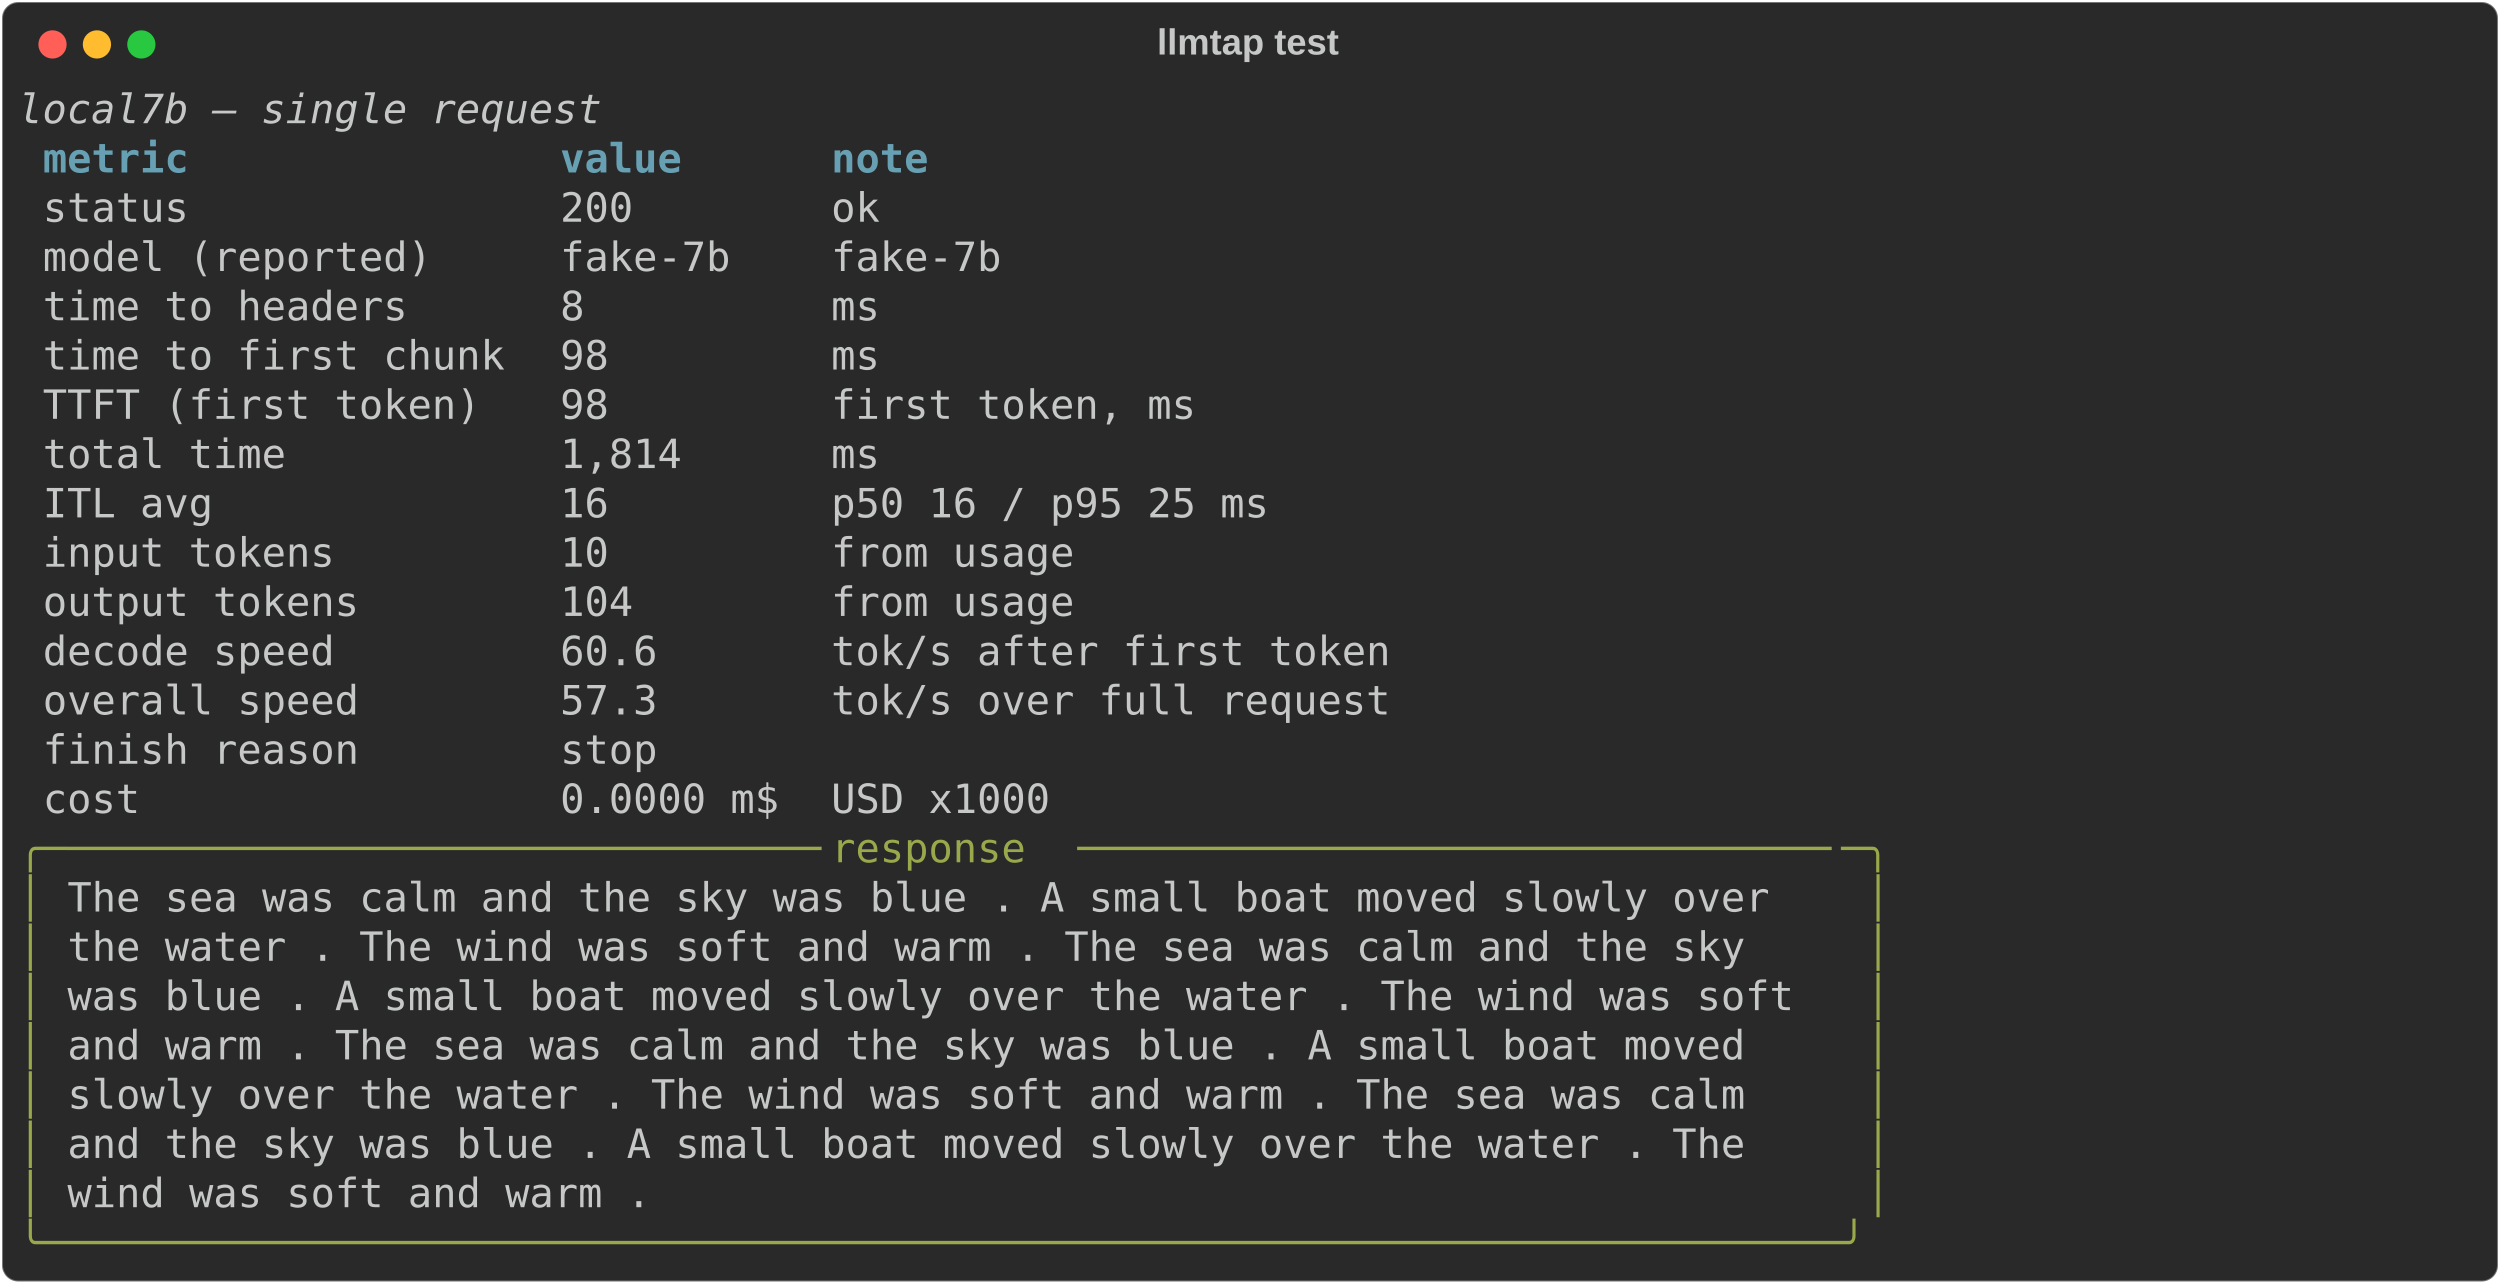
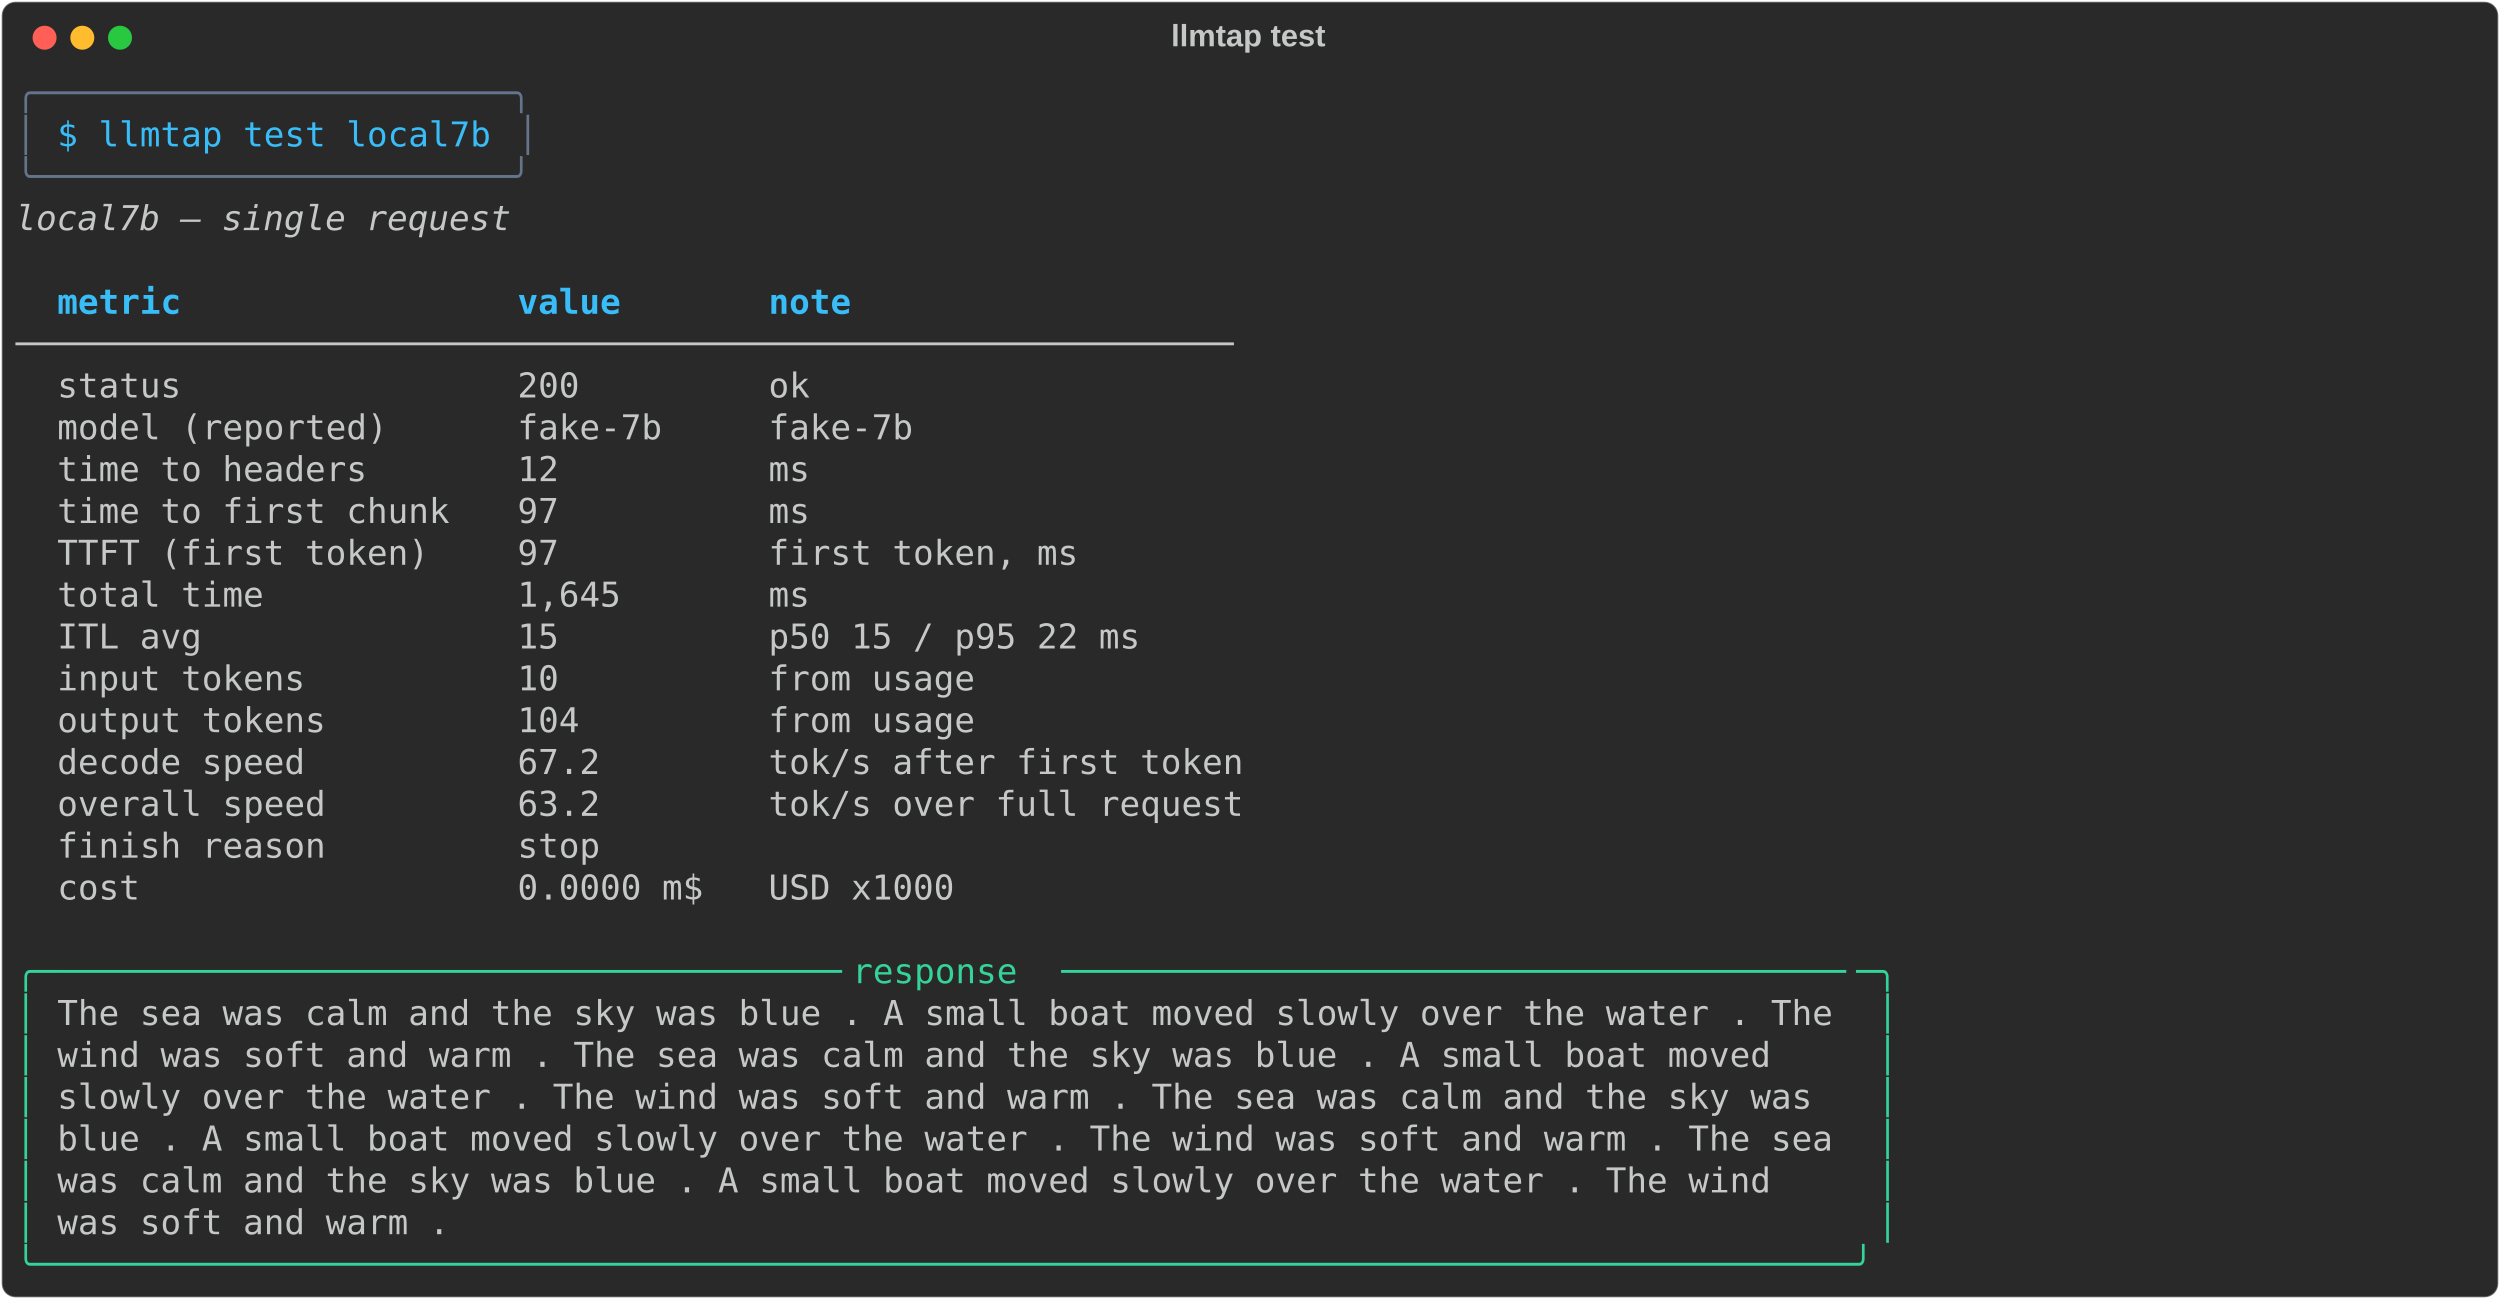
- <svg xmlns="http://www.w3.org/2000/svg" class="rich-terminal" viewBox="0 0 1238 635.6">
+ <svg xmlns="http://www.w3.org/2000/svg" class="rich-terminal" viewBox="0 0 1458 757.6">
  <style>

    @font-face {
        font-family: "Fira Code";
        src: local("FiraCode-Regular"),
                url("https://cdnjs.cloudflare.com/ajax/libs/firacode/6.2.0/woff2/FiraCode-Regular.woff2") format("woff2"),
                url("https://cdnjs.cloudflare.com/ajax/libs/firacode/6.2.0/woff/FiraCode-Regular.woff") format("woff");
        font-style: normal;
        font-weight: 400;
    }
    @font-face {
        font-family: "Fira Code";
        src: local("FiraCode-Bold"),
                url("https://cdnjs.cloudflare.com/ajax/libs/firacode/6.2.0/woff2/FiraCode-Bold.woff2") format("woff2"),
                url("https://cdnjs.cloudflare.com/ajax/libs/firacode/6.2.0/woff/FiraCode-Bold.woff") format("woff");
        font-style: bold;
        font-weight: 700;
    }

-     .terminal-2119220028-matrix {
+     .terminal-673663-matrix {
        font-family: Fira Code, monospace;
        font-size: 20px;
        line-height: 24.4px;
        font-variant-east-asian: full-width;
    }

-     .terminal-2119220028-title {
+     .terminal-673663-title {
        font-size: 18px;
        font-weight: bold;
        font-family: arial;
    }

-     .terminal-2119220028-r1 { fill: #c5c8c6;font-style: italic; }
- .terminal-2119220028-r2 { fill: #c5c8c6 }
- .terminal-2119220028-r3 { fill: #68a0b3;font-weight: bold }
- .terminal-2119220028-r4 { fill: #98a84b }
+     .terminal-673663-r1 { fill: #64748b }
+ .terminal-673663-r2 { fill: #c5c8c6 }
+ .terminal-673663-r3 { fill: #38bdf8 }
+ .terminal-673663-r4 { fill: #c5c8c6;font-style: italic; }
+ .terminal-673663-r5 { fill: #38bdf8;font-weight: bold }
+ .terminal-673663-r6 { fill: #34d399 }
    </style>
  <defs>
-     <clipPath id="terminal-2119220028-clip-terminal">
-       <rect x="0" y="0" width="1219.0" height="584.6" />
-     </clipPath>
-     <clipPath id="terminal-2119220028-line-0">
-       <rect x="0" y="1.5" width="1220" height="24.65" />
-     </clipPath>
-     <clipPath id="terminal-2119220028-line-1">
-       <rect x="0" y="25.9" width="1220" height="24.65" />
-     </clipPath>
-     <clipPath id="terminal-2119220028-line-2">
-       <rect x="0" y="50.3" width="1220" height="24.65" />
-     </clipPath>
-     <clipPath id="terminal-2119220028-line-3">
-       <rect x="0" y="74.7" width="1220" height="24.65" />
-     </clipPath>
-     <clipPath id="terminal-2119220028-line-4">
-       <rect x="0" y="99.1" width="1220" height="24.65" />
-     </clipPath>
-     <clipPath id="terminal-2119220028-line-5">
-       <rect x="0" y="123.5" width="1220" height="24.65" />
-     </clipPath>
-     <clipPath id="terminal-2119220028-line-6">
-       <rect x="0" y="147.9" width="1220" height="24.65" />
-     </clipPath>
-     <clipPath id="terminal-2119220028-line-7">
-       <rect x="0" y="172.3" width="1220" height="24.65" />
-     </clipPath>
-     <clipPath id="terminal-2119220028-line-8">
-       <rect x="0" y="196.7" width="1220" height="24.65" />
-     </clipPath>
-     <clipPath id="terminal-2119220028-line-9">
-       <rect x="0" y="221.1" width="1220" height="24.65" />
-     </clipPath>
-     <clipPath id="terminal-2119220028-line-10">
-       <rect x="0" y="245.5" width="1220" height="24.65" />
-     </clipPath>
-     <clipPath id="terminal-2119220028-line-11">
-       <rect x="0" y="269.9" width="1220" height="24.65" />
-     </clipPath>
-     <clipPath id="terminal-2119220028-line-12">
-       <rect x="0" y="294.3" width="1220" height="24.65" />
-     </clipPath>
-     <clipPath id="terminal-2119220028-line-13">
-       <rect x="0" y="318.7" width="1220" height="24.65" />
-     </clipPath>
-     <clipPath id="terminal-2119220028-line-14">
-       <rect x="0" y="343.1" width="1220" height="24.65" />
-     </clipPath>
-     <clipPath id="terminal-2119220028-line-15">
-       <rect x="0" y="367.5" width="1220" height="24.65" />
-     </clipPath>
-     <clipPath id="terminal-2119220028-line-16">
-       <rect x="0" y="391.9" width="1220" height="24.65" />
-     </clipPath>
-     <clipPath id="terminal-2119220028-line-17">
-       <rect x="0" y="416.3" width="1220" height="24.65" />
-     </clipPath>
-     <clipPath id="terminal-2119220028-line-18">
-       <rect x="0" y="440.7" width="1220" height="24.65" />
-     </clipPath>
-     <clipPath id="terminal-2119220028-line-19">
-       <rect x="0" y="465.1" width="1220" height="24.65" />
-     </clipPath>
-     <clipPath id="terminal-2119220028-line-20">
-       <rect x="0" y="489.5" width="1220" height="24.65" />
-     </clipPath>
-     <clipPath id="terminal-2119220028-line-21">
-       <rect x="0" y="513.9" width="1220" height="24.65" />
-     </clipPath>
-     <clipPath id="terminal-2119220028-line-22">
-       <rect x="0" y="538.3" width="1220" height="24.65" />
+     <clipPath id="terminal-673663-clip-terminal">
+       <rect x="0" y="0" width="1438.6" height="706.6" />
+     </clipPath>
+     <clipPath id="terminal-673663-line-0">
+       <rect x="0" y="1.5" width="1439.6" height="24.65" />
+     </clipPath>
+     <clipPath id="terminal-673663-line-1">
+       <rect x="0" y="25.9" width="1439.6" height="24.65" />
+     </clipPath>
+     <clipPath id="terminal-673663-line-2">
+       <rect x="0" y="50.3" width="1439.6" height="24.65" />
+     </clipPath>
+     <clipPath id="terminal-673663-line-3">
+       <rect x="0" y="74.7" width="1439.6" height="24.65" />
+     </clipPath>
+     <clipPath id="terminal-673663-line-4">
+       <rect x="0" y="99.1" width="1439.6" height="24.65" />
+     </clipPath>
+     <clipPath id="terminal-673663-line-5">
+       <rect x="0" y="123.5" width="1439.6" height="24.65" />
+     </clipPath>
+     <clipPath id="terminal-673663-line-6">
+       <rect x="0" y="147.9" width="1439.6" height="24.65" />
+     </clipPath>
+     <clipPath id="terminal-673663-line-7">
+       <rect x="0" y="172.3" width="1439.6" height="24.65" />
+     </clipPath>
+     <clipPath id="terminal-673663-line-8">
+       <rect x="0" y="196.7" width="1439.6" height="24.65" />
+     </clipPath>
+     <clipPath id="terminal-673663-line-9">
+       <rect x="0" y="221.1" width="1439.6" height="24.65" />
+     </clipPath>
+     <clipPath id="terminal-673663-line-10">
+       <rect x="0" y="245.5" width="1439.6" height="24.65" />
+     </clipPath>
+     <clipPath id="terminal-673663-line-11">
+       <rect x="0" y="269.9" width="1439.6" height="24.65" />
+     </clipPath>
+     <clipPath id="terminal-673663-line-12">
+       <rect x="0" y="294.3" width="1439.6" height="24.65" />
+     </clipPath>
+     <clipPath id="terminal-673663-line-13">
+       <rect x="0" y="318.7" width="1439.6" height="24.65" />
+     </clipPath>
+     <clipPath id="terminal-673663-line-14">
+       <rect x="0" y="343.1" width="1439.6" height="24.65" />
+     </clipPath>
+     <clipPath id="terminal-673663-line-15">
+       <rect x="0" y="367.5" width="1439.6" height="24.65" />
+     </clipPath>
+     <clipPath id="terminal-673663-line-16">
+       <rect x="0" y="391.9" width="1439.6" height="24.65" />
+     </clipPath>
+     <clipPath id="terminal-673663-line-17">
+       <rect x="0" y="416.3" width="1439.6" height="24.65" />
+     </clipPath>
+     <clipPath id="terminal-673663-line-18">
+       <rect x="0" y="440.7" width="1439.6" height="24.65" />
+     </clipPath>
+     <clipPath id="terminal-673663-line-19">
+       <rect x="0" y="465.1" width="1439.6" height="24.65" />
+     </clipPath>
+     <clipPath id="terminal-673663-line-20">
+       <rect x="0" y="489.5" width="1439.6" height="24.65" />
+     </clipPath>
+     <clipPath id="terminal-673663-line-21">
+       <rect x="0" y="513.9" width="1439.6" height="24.65" />
+     </clipPath>
+     <clipPath id="terminal-673663-line-22">
+       <rect x="0" y="538.3" width="1439.6" height="24.65" />
+     </clipPath>
+     <clipPath id="terminal-673663-line-23">
+       <rect x="0" y="562.7" width="1439.6" height="24.65" />
+     </clipPath>
+     <clipPath id="terminal-673663-line-24">
+       <rect x="0" y="587.1" width="1439.6" height="24.65" />
+     </clipPath>
+     <clipPath id="terminal-673663-line-25">
+       <rect x="0" y="611.5" width="1439.6" height="24.65" />
+     </clipPath>
+     <clipPath id="terminal-673663-line-26">
+       <rect x="0" y="635.9" width="1439.6" height="24.65" />
+     </clipPath>
+     <clipPath id="terminal-673663-line-27">
+       <rect x="0" y="660.3" width="1439.6" height="24.65" />
    </clipPath>
  </defs>
-   <rect fill="#292929" stroke="rgba(255,255,255,0.35)" stroke-width="1" x="1" y="1" width="1236" height="633.6" rx="8" />
-   <text class="terminal-2119220028-title" fill="#c5c8c6" text-anchor="middle" x="618" y="27">llmtap test</text>
+   <rect fill="#292929" stroke="rgba(255,255,255,0.35)" stroke-width="1" x="1" y="1" width="1456" height="755.6" rx="8" />
+   <text class="terminal-673663-title" fill="#c5c8c6" text-anchor="middle" x="728" y="27">llmtap test</text>
  <g transform="translate(26,22)">
    <circle cx="0" cy="0" r="7" fill="#ff5f57" />
    <circle cx="22" cy="0" r="7" fill="#febc2e" />
    <circle cx="44" cy="0" r="7" fill="#28c840" />
  </g>
-   <g transform="translate(9, 41)" clip-path="url(#terminal-2119220028-clip-terminal)">
-     <g class="terminal-2119220028-matrix">
-       <text class="terminal-2119220028-r1" x="0" y="20" textLength="695.4" clip-path="url(#terminal-2119220028-line-0)">                local7b — single request                 </text>
-       <text class="terminal-2119220028-r2" x="1220" y="20" textLength="12.2" clip-path="url(#terminal-2119220028-line-0)">
- </text>
-       <text class="terminal-2119220028-r3" x="12.2" y="44.4" textLength="231.8" clip-path="url(#terminal-2119220028-line-1)">metric             </text>
-       <text class="terminal-2119220028-r3" x="268.4" y="44.4" textLength="109.8" clip-path="url(#terminal-2119220028-line-1)">    value</text>
-       <text class="terminal-2119220028-r3" x="402.6" y="44.4" textLength="280.6" clip-path="url(#terminal-2119220028-line-1)">note                   </text>
-       <text class="terminal-2119220028-r2" x="1220" y="44.4" textLength="12.2" clip-path="url(#terminal-2119220028-line-1)">
- </text>
-       <text class="terminal-2119220028-r2" x="12.2" y="68.8" textLength="231.8" clip-path="url(#terminal-2119220028-line-2)">status             </text>
-       <text class="terminal-2119220028-r2" x="268.4" y="68.8" textLength="109.8" clip-path="url(#terminal-2119220028-line-2)">      200</text>
-       <text class="terminal-2119220028-r2" x="402.6" y="68.8" textLength="280.6" clip-path="url(#terminal-2119220028-line-2)">ok                     </text>
-       <text class="terminal-2119220028-r2" x="1220" y="68.8" textLength="12.2" clip-path="url(#terminal-2119220028-line-2)">
- </text>
-       <text class="terminal-2119220028-r2" x="12.2" y="93.2" textLength="231.8" clip-path="url(#terminal-2119220028-line-3)">model (reported)   </text>
-       <text class="terminal-2119220028-r2" x="268.4" y="93.2" textLength="109.8" clip-path="url(#terminal-2119220028-line-3)">  fake-7b</text>
-       <text class="terminal-2119220028-r2" x="402.6" y="93.2" textLength="280.6" clip-path="url(#terminal-2119220028-line-3)">fake-7b                </text>
-       <text class="terminal-2119220028-r2" x="1220" y="93.2" textLength="12.2" clip-path="url(#terminal-2119220028-line-3)">
- </text>
-       <text class="terminal-2119220028-r2" x="12.2" y="117.6" textLength="231.8" clip-path="url(#terminal-2119220028-line-4)">time to headers    </text>
-       <text class="terminal-2119220028-r2" x="268.4" y="117.6" textLength="109.8" clip-path="url(#terminal-2119220028-line-4)">        8</text>
-       <text class="terminal-2119220028-r2" x="402.6" y="117.6" textLength="280.6" clip-path="url(#terminal-2119220028-line-4)">ms                     </text>
-       <text class="terminal-2119220028-r2" x="1220" y="117.6" textLength="12.2" clip-path="url(#terminal-2119220028-line-4)">
- </text>
-       <text class="terminal-2119220028-r2" x="12.2" y="142" textLength="231.8" clip-path="url(#terminal-2119220028-line-5)">time to first chunk</text>
-       <text class="terminal-2119220028-r2" x="268.4" y="142" textLength="109.8" clip-path="url(#terminal-2119220028-line-5)">       98</text>
-       <text class="terminal-2119220028-r2" x="402.6" y="142" textLength="280.6" clip-path="url(#terminal-2119220028-line-5)">ms                     </text>
-       <text class="terminal-2119220028-r2" x="1220" y="142" textLength="12.2" clip-path="url(#terminal-2119220028-line-5)">
- </text>
-       <text class="terminal-2119220028-r2" x="12.2" y="166.4" textLength="231.8" clip-path="url(#terminal-2119220028-line-6)">TTFT (first token) </text>
-       <text class="terminal-2119220028-r2" x="268.4" y="166.4" textLength="109.8" clip-path="url(#terminal-2119220028-line-6)">       98</text>
-       <text class="terminal-2119220028-r2" x="402.6" y="166.4" textLength="280.6" clip-path="url(#terminal-2119220028-line-6)">first token, ms        </text>
-       <text class="terminal-2119220028-r2" x="1220" y="166.4" textLength="12.2" clip-path="url(#terminal-2119220028-line-6)">
- </text>
-       <text class="terminal-2119220028-r2" x="12.2" y="190.8" textLength="231.8" clip-path="url(#terminal-2119220028-line-7)">total time         </text>
-       <text class="terminal-2119220028-r2" x="268.4" y="190.8" textLength="109.8" clip-path="url(#terminal-2119220028-line-7)">    1,814</text>
-       <text class="terminal-2119220028-r2" x="402.6" y="190.8" textLength="280.6" clip-path="url(#terminal-2119220028-line-7)">ms                     </text>
-       <text class="terminal-2119220028-r2" x="1220" y="190.8" textLength="12.2" clip-path="url(#terminal-2119220028-line-7)">
- </text>
-       <text class="terminal-2119220028-r2" x="12.2" y="215.2" textLength="231.8" clip-path="url(#terminal-2119220028-line-8)">ITL avg            </text>
-       <text class="terminal-2119220028-r2" x="268.4" y="215.2" textLength="109.8" clip-path="url(#terminal-2119220028-line-8)">       16</text>
-       <text class="terminal-2119220028-r2" x="402.6" y="215.2" textLength="280.6" clip-path="url(#terminal-2119220028-line-8)">p50 16 / p95 25 ms     </text>
-       <text class="terminal-2119220028-r2" x="1220" y="215.2" textLength="12.2" clip-path="url(#terminal-2119220028-line-8)">
- </text>
-       <text class="terminal-2119220028-r2" x="12.2" y="239.6" textLength="231.8" clip-path="url(#terminal-2119220028-line-9)">input tokens       </text>
-       <text class="terminal-2119220028-r2" x="268.4" y="239.6" textLength="109.8" clip-path="url(#terminal-2119220028-line-9)">       10</text>
-       <text class="terminal-2119220028-r2" x="402.6" y="239.6" textLength="280.6" clip-path="url(#terminal-2119220028-line-9)">from usage             </text>
-       <text class="terminal-2119220028-r2" x="1220" y="239.6" textLength="12.2" clip-path="url(#terminal-2119220028-line-9)">
- </text>
-       <text class="terminal-2119220028-r2" x="12.2" y="264" textLength="231.8" clip-path="url(#terminal-2119220028-line-10)">output tokens      </text>
-       <text class="terminal-2119220028-r2" x="268.4" y="264" textLength="109.8" clip-path="url(#terminal-2119220028-line-10)">      104</text>
-       <text class="terminal-2119220028-r2" x="402.6" y="264" textLength="280.6" clip-path="url(#terminal-2119220028-line-10)">from usage             </text>
-       <text class="terminal-2119220028-r2" x="1220" y="264" textLength="12.2" clip-path="url(#terminal-2119220028-line-10)">
- </text>
-       <text class="terminal-2119220028-r2" x="12.2" y="288.4" textLength="231.8" clip-path="url(#terminal-2119220028-line-11)">decode speed       </text>
-       <text class="terminal-2119220028-r2" x="268.4" y="288.4" textLength="109.8" clip-path="url(#terminal-2119220028-line-11)">     60.6</text>
-       <text class="terminal-2119220028-r2" x="402.6" y="288.4" textLength="280.6" clip-path="url(#terminal-2119220028-line-11)">tok/s after first token</text>
-       <text class="terminal-2119220028-r2" x="1220" y="288.4" textLength="12.2" clip-path="url(#terminal-2119220028-line-11)">
- </text>
-       <text class="terminal-2119220028-r2" x="12.2" y="312.8" textLength="231.8" clip-path="url(#terminal-2119220028-line-12)">overall speed      </text>
-       <text class="terminal-2119220028-r2" x="268.4" y="312.8" textLength="109.8" clip-path="url(#terminal-2119220028-line-12)">     57.3</text>
-       <text class="terminal-2119220028-r2" x="402.6" y="312.8" textLength="280.6" clip-path="url(#terminal-2119220028-line-12)">tok/s over full request</text>
-       <text class="terminal-2119220028-r2" x="1220" y="312.8" textLength="12.2" clip-path="url(#terminal-2119220028-line-12)">
- </text>
-       <text class="terminal-2119220028-r2" x="12.2" y="337.2" textLength="231.8" clip-path="url(#terminal-2119220028-line-13)">finish reason      </text>
-       <text class="terminal-2119220028-r2" x="268.4" y="337.2" textLength="109.8" clip-path="url(#terminal-2119220028-line-13)">     stop</text>
-       <text class="terminal-2119220028-r2" x="1220" y="337.2" textLength="12.2" clip-path="url(#terminal-2119220028-line-13)">
- </text>
-       <text class="terminal-2119220028-r2" x="12.2" y="361.6" textLength="231.8" clip-path="url(#terminal-2119220028-line-14)">cost               </text>
-       <text class="terminal-2119220028-r2" x="268.4" y="361.6" textLength="109.8" clip-path="url(#terminal-2119220028-line-14)">0.0000 m$</text>
-       <text class="terminal-2119220028-r2" x="402.6" y="361.6" textLength="280.6" clip-path="url(#terminal-2119220028-line-14)">USD x1000              </text>
-       <text class="terminal-2119220028-r2" x="1220" y="361.6" textLength="12.2" clip-path="url(#terminal-2119220028-line-14)">
- </text>
-       <text class="terminal-2119220028-r4" x="0" y="386" textLength="24.4" clip-path="url(#terminal-2119220028-line-15)">╭─</text>
-       <text class="terminal-2119220028-r4" x="24.4" y="386" textLength="378.2" clip-path="url(#terminal-2119220028-line-15)">───────────────────────────────</text>
-       <text class="terminal-2119220028-r4" x="402.6" y="386" textLength="122" clip-path="url(#terminal-2119220028-line-15)"> response </text>
-       <text class="terminal-2119220028-r4" x="524.6" y="386" textLength="378.2" clip-path="url(#terminal-2119220028-line-15)">───────────────────────────────</text>
-       <text class="terminal-2119220028-r4" x="902.8" y="386" textLength="24.4" clip-path="url(#terminal-2119220028-line-15)">─╮</text>
-       <text class="terminal-2119220028-r2" x="1220" y="386" textLength="12.2" clip-path="url(#terminal-2119220028-line-15)">
- </text>
-       <text class="terminal-2119220028-r4" x="0" y="410.4" textLength="12.2" clip-path="url(#terminal-2119220028-line-16)">│</text>
-       <text class="terminal-2119220028-r2" x="24.4" y="410.4" textLength="866.2" clip-path="url(#terminal-2119220028-line-16)">The sea was calm and the sky was blue . A small boat moved slowly over </text>
-       <text class="terminal-2119220028-r4" x="915" y="410.4" textLength="12.2" clip-path="url(#terminal-2119220028-line-16)">│</text>
-       <text class="terminal-2119220028-r2" x="1220" y="410.4" textLength="12.2" clip-path="url(#terminal-2119220028-line-16)">
- </text>
-       <text class="terminal-2119220028-r4" x="0" y="434.8" textLength="12.2" clip-path="url(#terminal-2119220028-line-17)">│</text>
-       <text class="terminal-2119220028-r2" x="24.4" y="434.8" textLength="854" clip-path="url(#terminal-2119220028-line-17)">the water . The wind was soft and warm . The sea was calm and the sky </text>
-       <text class="terminal-2119220028-r4" x="915" y="434.8" textLength="12.2" clip-path="url(#terminal-2119220028-line-17)">│</text>
-       <text class="terminal-2119220028-r2" x="1220" y="434.8" textLength="12.2" clip-path="url(#terminal-2119220028-line-17)">
- </text>
-       <text class="terminal-2119220028-r4" x="0" y="459.2" textLength="12.2" clip-path="url(#terminal-2119220028-line-18)">│</text>
-       <text class="terminal-2119220028-r2" x="24.4" y="459.2" textLength="878.4" clip-path="url(#terminal-2119220028-line-18)">was blue . A small boat moved slowly over the water . The wind was soft </text>
-       <text class="terminal-2119220028-r4" x="915" y="459.2" textLength="12.2" clip-path="url(#terminal-2119220028-line-18)">│</text>
-       <text class="terminal-2119220028-r2" x="1220" y="459.2" textLength="12.2" clip-path="url(#terminal-2119220028-line-18)">
- </text>
-       <text class="terminal-2119220028-r4" x="0" y="483.6" textLength="12.2" clip-path="url(#terminal-2119220028-line-19)">│</text>
-       <text class="terminal-2119220028-r2" x="24.4" y="483.6" textLength="854" clip-path="url(#terminal-2119220028-line-19)">and warm . The sea was calm and the sky was blue . A small boat moved </text>
-       <text class="terminal-2119220028-r4" x="915" y="483.6" textLength="12.2" clip-path="url(#terminal-2119220028-line-19)">│</text>
-       <text class="terminal-2119220028-r2" x="1220" y="483.6" textLength="12.2" clip-path="url(#terminal-2119220028-line-19)">
- </text>
-       <text class="terminal-2119220028-r4" x="0" y="508" textLength="12.2" clip-path="url(#terminal-2119220028-line-20)">│</text>
-       <text class="terminal-2119220028-r2" x="24.4" y="508" textLength="854" clip-path="url(#terminal-2119220028-line-20)">slowly over the water . The wind was soft and warm . The sea was calm </text>
-       <text class="terminal-2119220028-r4" x="915" y="508" textLength="12.2" clip-path="url(#terminal-2119220028-line-20)">│</text>
-       <text class="terminal-2119220028-r2" x="1220" y="508" textLength="12.2" clip-path="url(#terminal-2119220028-line-20)">
- </text>
-       <text class="terminal-2119220028-r4" x="0" y="532.4" textLength="12.2" clip-path="url(#terminal-2119220028-line-21)">│</text>
-       <text class="terminal-2119220028-r2" x="24.4" y="532.4" textLength="854" clip-path="url(#terminal-2119220028-line-21)">and the sky was blue . A small boat moved slowly over the water . The </text>
-       <text class="terminal-2119220028-r4" x="915" y="532.4" textLength="12.2" clip-path="url(#terminal-2119220028-line-21)">│</text>
-       <text class="terminal-2119220028-r2" x="1220" y="532.4" textLength="12.2" clip-path="url(#terminal-2119220028-line-21)">
- </text>
-       <text class="terminal-2119220028-r4" x="0" y="556.8" textLength="12.2" clip-path="url(#terminal-2119220028-line-22)">│</text>
-       <text class="terminal-2119220028-r2" x="24.4" y="556.8" textLength="305" clip-path="url(#terminal-2119220028-line-22)">wind was soft and warm . </text>
-       <text class="terminal-2119220028-r4" x="915" y="556.8" textLength="12.2" clip-path="url(#terminal-2119220028-line-22)">│</text>
-       <text class="terminal-2119220028-r2" x="1220" y="556.8" textLength="12.2" clip-path="url(#terminal-2119220028-line-22)">
- </text>
-       <text class="terminal-2119220028-r4" x="0" y="581.2" textLength="927.2" clip-path="url(#terminal-2119220028-line-23)">╰──────────────────────────────────────────────────────────────────────────╯</text>
-       <text class="terminal-2119220028-r2" x="1220" y="581.2" textLength="12.2" clip-path="url(#terminal-2119220028-line-23)">
+   <g transform="translate(9, 41)" clip-path="url(#terminal-673663-clip-terminal)">
+     <g class="terminal-673663-matrix">
+       <text class="terminal-673663-r1" x="0" y="20" textLength="305" clip-path="url(#terminal-673663-line-0)">╭───────────────────────╮</text>
+       <text class="terminal-673663-r2" x="1439.6" y="20" textLength="12.2" clip-path="url(#terminal-673663-line-0)">
+ </text>
+       <text class="terminal-673663-r1" x="0" y="44.4" textLength="12.2" clip-path="url(#terminal-673663-line-1)">│</text>
+       <text class="terminal-673663-r3" x="24.4" y="44.4" textLength="256.2" clip-path="url(#terminal-673663-line-1)">$ llmtap test local7b</text>
+       <text class="terminal-673663-r1" x="292.8" y="44.4" textLength="12.2" clip-path="url(#terminal-673663-line-1)">│</text>
+       <text class="terminal-673663-r2" x="1439.6" y="44.4" textLength="12.2" clip-path="url(#terminal-673663-line-1)">
+ </text>
+       <text class="terminal-673663-r1" x="0" y="68.8" textLength="305" clip-path="url(#terminal-673663-line-2)">╰───────────────────────╯</text>
+       <text class="terminal-673663-r2" x="1439.6" y="68.8" textLength="12.2" clip-path="url(#terminal-673663-line-2)">
+ </text>
+       <text class="terminal-673663-r4" x="0" y="93.2" textLength="744.2" clip-path="url(#terminal-673663-line-3)">                  local7b — single request                   </text>
+       <text class="terminal-673663-r2" x="1439.6" y="93.2" textLength="12.2" clip-path="url(#terminal-673663-line-3)">
+ </text>
+       <text class="terminal-673663-r2" x="1439.6" y="117.6" textLength="12.2" clip-path="url(#terminal-673663-line-4)">
+ </text>
+       <text class="terminal-673663-r5" x="24.4" y="142" textLength="231.8" clip-path="url(#terminal-673663-line-5)">metric             </text>
+       <text class="terminal-673663-r5" x="292.8" y="142" textLength="109.8" clip-path="url(#terminal-673663-line-5)">    value</text>
+       <text class="terminal-673663-r5" x="439.2" y="142" textLength="280.6" clip-path="url(#terminal-673663-line-5)">note                   </text>
+       <text class="terminal-673663-r2" x="1439.6" y="142" textLength="12.2" clip-path="url(#terminal-673663-line-5)">
+ </text>
+       <text class="terminal-673663-r2" x="0" y="166.4" textLength="744.2" clip-path="url(#terminal-673663-line-6)"> ─────────────────────────────────────────────────────────── </text>
+       <text class="terminal-673663-r2" x="1439.6" y="166.4" textLength="12.2" clip-path="url(#terminal-673663-line-6)">
+ </text>
+       <text class="terminal-673663-r2" x="24.4" y="190.8" textLength="231.8" clip-path="url(#terminal-673663-line-7)">status             </text>
+       <text class="terminal-673663-r2" x="292.8" y="190.8" textLength="109.8" clip-path="url(#terminal-673663-line-7)">      200</text>
+       <text class="terminal-673663-r2" x="439.2" y="190.8" textLength="280.6" clip-path="url(#terminal-673663-line-7)">ok                     </text>
+       <text class="terminal-673663-r2" x="1439.6" y="190.8" textLength="12.2" clip-path="url(#terminal-673663-line-7)">
+ </text>
+       <text class="terminal-673663-r2" x="24.4" y="215.2" textLength="231.8" clip-path="url(#terminal-673663-line-8)">model (reported)   </text>
+       <text class="terminal-673663-r2" x="292.8" y="215.2" textLength="109.8" clip-path="url(#terminal-673663-line-8)">  fake-7b</text>
+       <text class="terminal-673663-r2" x="439.2" y="215.2" textLength="280.6" clip-path="url(#terminal-673663-line-8)">fake-7b                </text>
+       <text class="terminal-673663-r2" x="1439.6" y="215.2" textLength="12.2" clip-path="url(#terminal-673663-line-8)">
+ </text>
+       <text class="terminal-673663-r2" x="24.4" y="239.6" textLength="231.8" clip-path="url(#terminal-673663-line-9)">time to headers    </text>
+       <text class="terminal-673663-r2" x="292.8" y="239.6" textLength="109.8" clip-path="url(#terminal-673663-line-9)">       12</text>
+       <text class="terminal-673663-r2" x="439.2" y="239.6" textLength="280.6" clip-path="url(#terminal-673663-line-9)">ms                     </text>
+       <text class="terminal-673663-r2" x="1439.6" y="239.6" textLength="12.2" clip-path="url(#terminal-673663-line-9)">
+ </text>
+       <text class="terminal-673663-r2" x="24.4" y="264" textLength="231.8" clip-path="url(#terminal-673663-line-10)">time to first chunk</text>
+       <text class="terminal-673663-r2" x="292.8" y="264" textLength="109.8" clip-path="url(#terminal-673663-line-10)">       97</text>
+       <text class="terminal-673663-r2" x="439.2" y="264" textLength="280.6" clip-path="url(#terminal-673663-line-10)">ms                     </text>
+       <text class="terminal-673663-r2" x="1439.6" y="264" textLength="12.2" clip-path="url(#terminal-673663-line-10)">
+ </text>
+       <text class="terminal-673663-r2" x="24.4" y="288.4" textLength="231.8" clip-path="url(#terminal-673663-line-11)">TTFT (first token) </text>
+       <text class="terminal-673663-r2" x="292.8" y="288.4" textLength="109.8" clip-path="url(#terminal-673663-line-11)">       97</text>
+       <text class="terminal-673663-r2" x="439.2" y="288.4" textLength="280.6" clip-path="url(#terminal-673663-line-11)">first token, ms        </text>
+       <text class="terminal-673663-r2" x="1439.6" y="288.4" textLength="12.2" clip-path="url(#terminal-673663-line-11)">
+ </text>
+       <text class="terminal-673663-r2" x="24.4" y="312.8" textLength="231.8" clip-path="url(#terminal-673663-line-12)">total time         </text>
+       <text class="terminal-673663-r2" x="292.8" y="312.8" textLength="109.8" clip-path="url(#terminal-673663-line-12)">    1,645</text>
+       <text class="terminal-673663-r2" x="439.2" y="312.8" textLength="280.6" clip-path="url(#terminal-673663-line-12)">ms                     </text>
+       <text class="terminal-673663-r2" x="1439.6" y="312.8" textLength="12.2" clip-path="url(#terminal-673663-line-12)">
+ </text>
+       <text class="terminal-673663-r2" x="24.4" y="337.2" textLength="231.8" clip-path="url(#terminal-673663-line-13)">ITL avg            </text>
+       <text class="terminal-673663-r2" x="292.8" y="337.2" textLength="109.8" clip-path="url(#terminal-673663-line-13)">       15</text>
+       <text class="terminal-673663-r2" x="439.2" y="337.2" textLength="280.6" clip-path="url(#terminal-673663-line-13)">p50 15 / p95 22 ms     </text>
+       <text class="terminal-673663-r2" x="1439.6" y="337.2" textLength="12.2" clip-path="url(#terminal-673663-line-13)">
+ </text>
+       <text class="terminal-673663-r2" x="24.4" y="361.6" textLength="231.8" clip-path="url(#terminal-673663-line-14)">input tokens       </text>
+       <text class="terminal-673663-r2" x="292.8" y="361.6" textLength="109.8" clip-path="url(#terminal-673663-line-14)">       10</text>
+       <text class="terminal-673663-r2" x="439.2" y="361.6" textLength="280.6" clip-path="url(#terminal-673663-line-14)">from usage             </text>
+       <text class="terminal-673663-r2" x="1439.6" y="361.6" textLength="12.2" clip-path="url(#terminal-673663-line-14)">
+ </text>
+       <text class="terminal-673663-r2" x="24.4" y="386" textLength="231.8" clip-path="url(#terminal-673663-line-15)">output tokens      </text>
+       <text class="terminal-673663-r2" x="292.8" y="386" textLength="109.8" clip-path="url(#terminal-673663-line-15)">      104</text>
+       <text class="terminal-673663-r2" x="439.2" y="386" textLength="280.6" clip-path="url(#terminal-673663-line-15)">from usage             </text>
+       <text class="terminal-673663-r2" x="1439.6" y="386" textLength="12.2" clip-path="url(#terminal-673663-line-15)">
+ </text>
+       <text class="terminal-673663-r2" x="24.4" y="410.4" textLength="231.8" clip-path="url(#terminal-673663-line-16)">decode speed       </text>
+       <text class="terminal-673663-r2" x="292.8" y="410.4" textLength="109.8" clip-path="url(#terminal-673663-line-16)">     67.2</text>
+       <text class="terminal-673663-r2" x="439.2" y="410.4" textLength="280.6" clip-path="url(#terminal-673663-line-16)">tok/s after first token</text>
+       <text class="terminal-673663-r2" x="1439.6" y="410.4" textLength="12.2" clip-path="url(#terminal-673663-line-16)">
+ </text>
+       <text class="terminal-673663-r2" x="24.4" y="434.8" textLength="231.8" clip-path="url(#terminal-673663-line-17)">overall speed      </text>
+       <text class="terminal-673663-r2" x="292.8" y="434.8" textLength="109.8" clip-path="url(#terminal-673663-line-17)">     63.2</text>
+       <text class="terminal-673663-r2" x="439.2" y="434.8" textLength="280.6" clip-path="url(#terminal-673663-line-17)">tok/s over full request</text>
+       <text class="terminal-673663-r2" x="1439.6" y="434.8" textLength="12.2" clip-path="url(#terminal-673663-line-17)">
+ </text>
+       <text class="terminal-673663-r2" x="24.4" y="459.2" textLength="231.8" clip-path="url(#terminal-673663-line-18)">finish reason      </text>
+       <text class="terminal-673663-r2" x="292.8" y="459.2" textLength="109.8" clip-path="url(#terminal-673663-line-18)">     stop</text>
+       <text class="terminal-673663-r2" x="1439.6" y="459.2" textLength="12.2" clip-path="url(#terminal-673663-line-18)">
+ </text>
+       <text class="terminal-673663-r2" x="24.4" y="483.6" textLength="231.8" clip-path="url(#terminal-673663-line-19)">cost               </text>
+       <text class="terminal-673663-r2" x="292.8" y="483.6" textLength="109.8" clip-path="url(#terminal-673663-line-19)">0.0000 m$</text>
+       <text class="terminal-673663-r2" x="439.2" y="483.6" textLength="280.6" clip-path="url(#terminal-673663-line-19)">USD x1000              </text>
+       <text class="terminal-673663-r2" x="1439.6" y="483.6" textLength="12.2" clip-path="url(#terminal-673663-line-19)">
+ </text>
+       <text class="terminal-673663-r2" x="1439.6" y="508" textLength="12.2" clip-path="url(#terminal-673663-line-20)">
+ </text>
+       <text class="terminal-673663-r6" x="0" y="532.4" textLength="24.4" clip-path="url(#terminal-673663-line-21)">╭─</text>
+       <text class="terminal-673663-r6" x="24.4" y="532.4" textLength="463.6" clip-path="url(#terminal-673663-line-21)">──────────────────────────────────────</text>
+       <text class="terminal-673663-r6" x="488" y="532.4" textLength="122" clip-path="url(#terminal-673663-line-21)"> response </text>
+       <text class="terminal-673663-r6" x="610" y="532.4" textLength="463.6" clip-path="url(#terminal-673663-line-21)">──────────────────────────────────────</text>
+       <text class="terminal-673663-r6" x="1073.6" y="532.4" textLength="24.4" clip-path="url(#terminal-673663-line-21)">─╮</text>
+       <text class="terminal-673663-r2" x="1439.6" y="532.4" textLength="12.2" clip-path="url(#terminal-673663-line-21)">
+ </text>
+       <text class="terminal-673663-r6" x="0" y="556.8" textLength="12.2" clip-path="url(#terminal-673663-line-22)">│</text>
+       <text class="terminal-673663-r2" x="24.4" y="556.8" textLength="1049.2" clip-path="url(#terminal-673663-line-22)">The sea was calm and the sky was blue . A small boat moved slowly over the water . The</text>
+       <text class="terminal-673663-r6" x="1085.8" y="556.8" textLength="12.2" clip-path="url(#terminal-673663-line-22)">│</text>
+       <text class="terminal-673663-r2" x="1439.6" y="556.8" textLength="12.2" clip-path="url(#terminal-673663-line-22)">
+ </text>
+       <text class="terminal-673663-r6" x="0" y="581.2" textLength="12.2" clip-path="url(#terminal-673663-line-23)">│</text>
+       <text class="terminal-673663-r2" x="24.4" y="581.2" textLength="1024.8" clip-path="url(#terminal-673663-line-23)">wind was soft and warm . The sea was calm and the sky was blue . A small boat moved </text>
+       <text class="terminal-673663-r6" x="1085.8" y="581.2" textLength="12.2" clip-path="url(#terminal-673663-line-23)">│</text>
+       <text class="terminal-673663-r2" x="1439.6" y="581.2" textLength="12.2" clip-path="url(#terminal-673663-line-23)">
+ </text>
+       <text class="terminal-673663-r6" x="0" y="605.6" textLength="12.2" clip-path="url(#terminal-673663-line-24)">│</text>
+       <text class="terminal-673663-r2" x="24.4" y="605.6" textLength="1049.2" clip-path="url(#terminal-673663-line-24)">slowly over the water . The wind was soft and warm . The sea was calm and the sky was </text>
+       <text class="terminal-673663-r6" x="1085.8" y="605.6" textLength="12.2" clip-path="url(#terminal-673663-line-24)">│</text>
+       <text class="terminal-673663-r2" x="1439.6" y="605.6" textLength="12.2" clip-path="url(#terminal-673663-line-24)">
+ </text>
+       <text class="terminal-673663-r6" x="0" y="630" textLength="12.2" clip-path="url(#terminal-673663-line-25)">│</text>
+       <text class="terminal-673663-r2" x="24.4" y="630" textLength="1049.2" clip-path="url(#terminal-673663-line-25)">blue . A small boat moved slowly over the water . The wind was soft and warm . The sea</text>
+       <text class="terminal-673663-r6" x="1085.8" y="630" textLength="12.2" clip-path="url(#terminal-673663-line-25)">│</text>
+       <text class="terminal-673663-r2" x="1439.6" y="630" textLength="12.2" clip-path="url(#terminal-673663-line-25)">
+ </text>
+       <text class="terminal-673663-r6" x="0" y="654.4" textLength="12.2" clip-path="url(#terminal-673663-line-26)">│</text>
+       <text class="terminal-673663-r2" x="24.4" y="654.4" textLength="1024.8" clip-path="url(#terminal-673663-line-26)">was calm and the sky was blue . A small boat moved slowly over the water . The wind </text>
+       <text class="terminal-673663-r6" x="1085.8" y="654.4" textLength="12.2" clip-path="url(#terminal-673663-line-26)">│</text>
+       <text class="terminal-673663-r2" x="1439.6" y="654.4" textLength="12.2" clip-path="url(#terminal-673663-line-26)">
+ </text>
+       <text class="terminal-673663-r6" x="0" y="678.8" textLength="12.2" clip-path="url(#terminal-673663-line-27)">│</text>
+       <text class="terminal-673663-r2" x="24.4" y="678.8" textLength="244" clip-path="url(#terminal-673663-line-27)">was soft and warm . </text>
+       <text class="terminal-673663-r6" x="1085.8" y="678.8" textLength="12.2" clip-path="url(#terminal-673663-line-27)">│</text>
+       <text class="terminal-673663-r2" x="1439.6" y="678.8" textLength="12.2" clip-path="url(#terminal-673663-line-27)">
+ </text>
+       <text class="terminal-673663-r6" x="0" y="703.2" textLength="1098" clip-path="url(#terminal-673663-line-28)">╰────────────────────────────────────────────────────────────────────────────────────────╯</text>
+       <text class="terminal-673663-r2" x="1439.6" y="703.2" textLength="12.2" clip-path="url(#terminal-673663-line-28)">
</text>
    </g>
  </g>
</svg>
